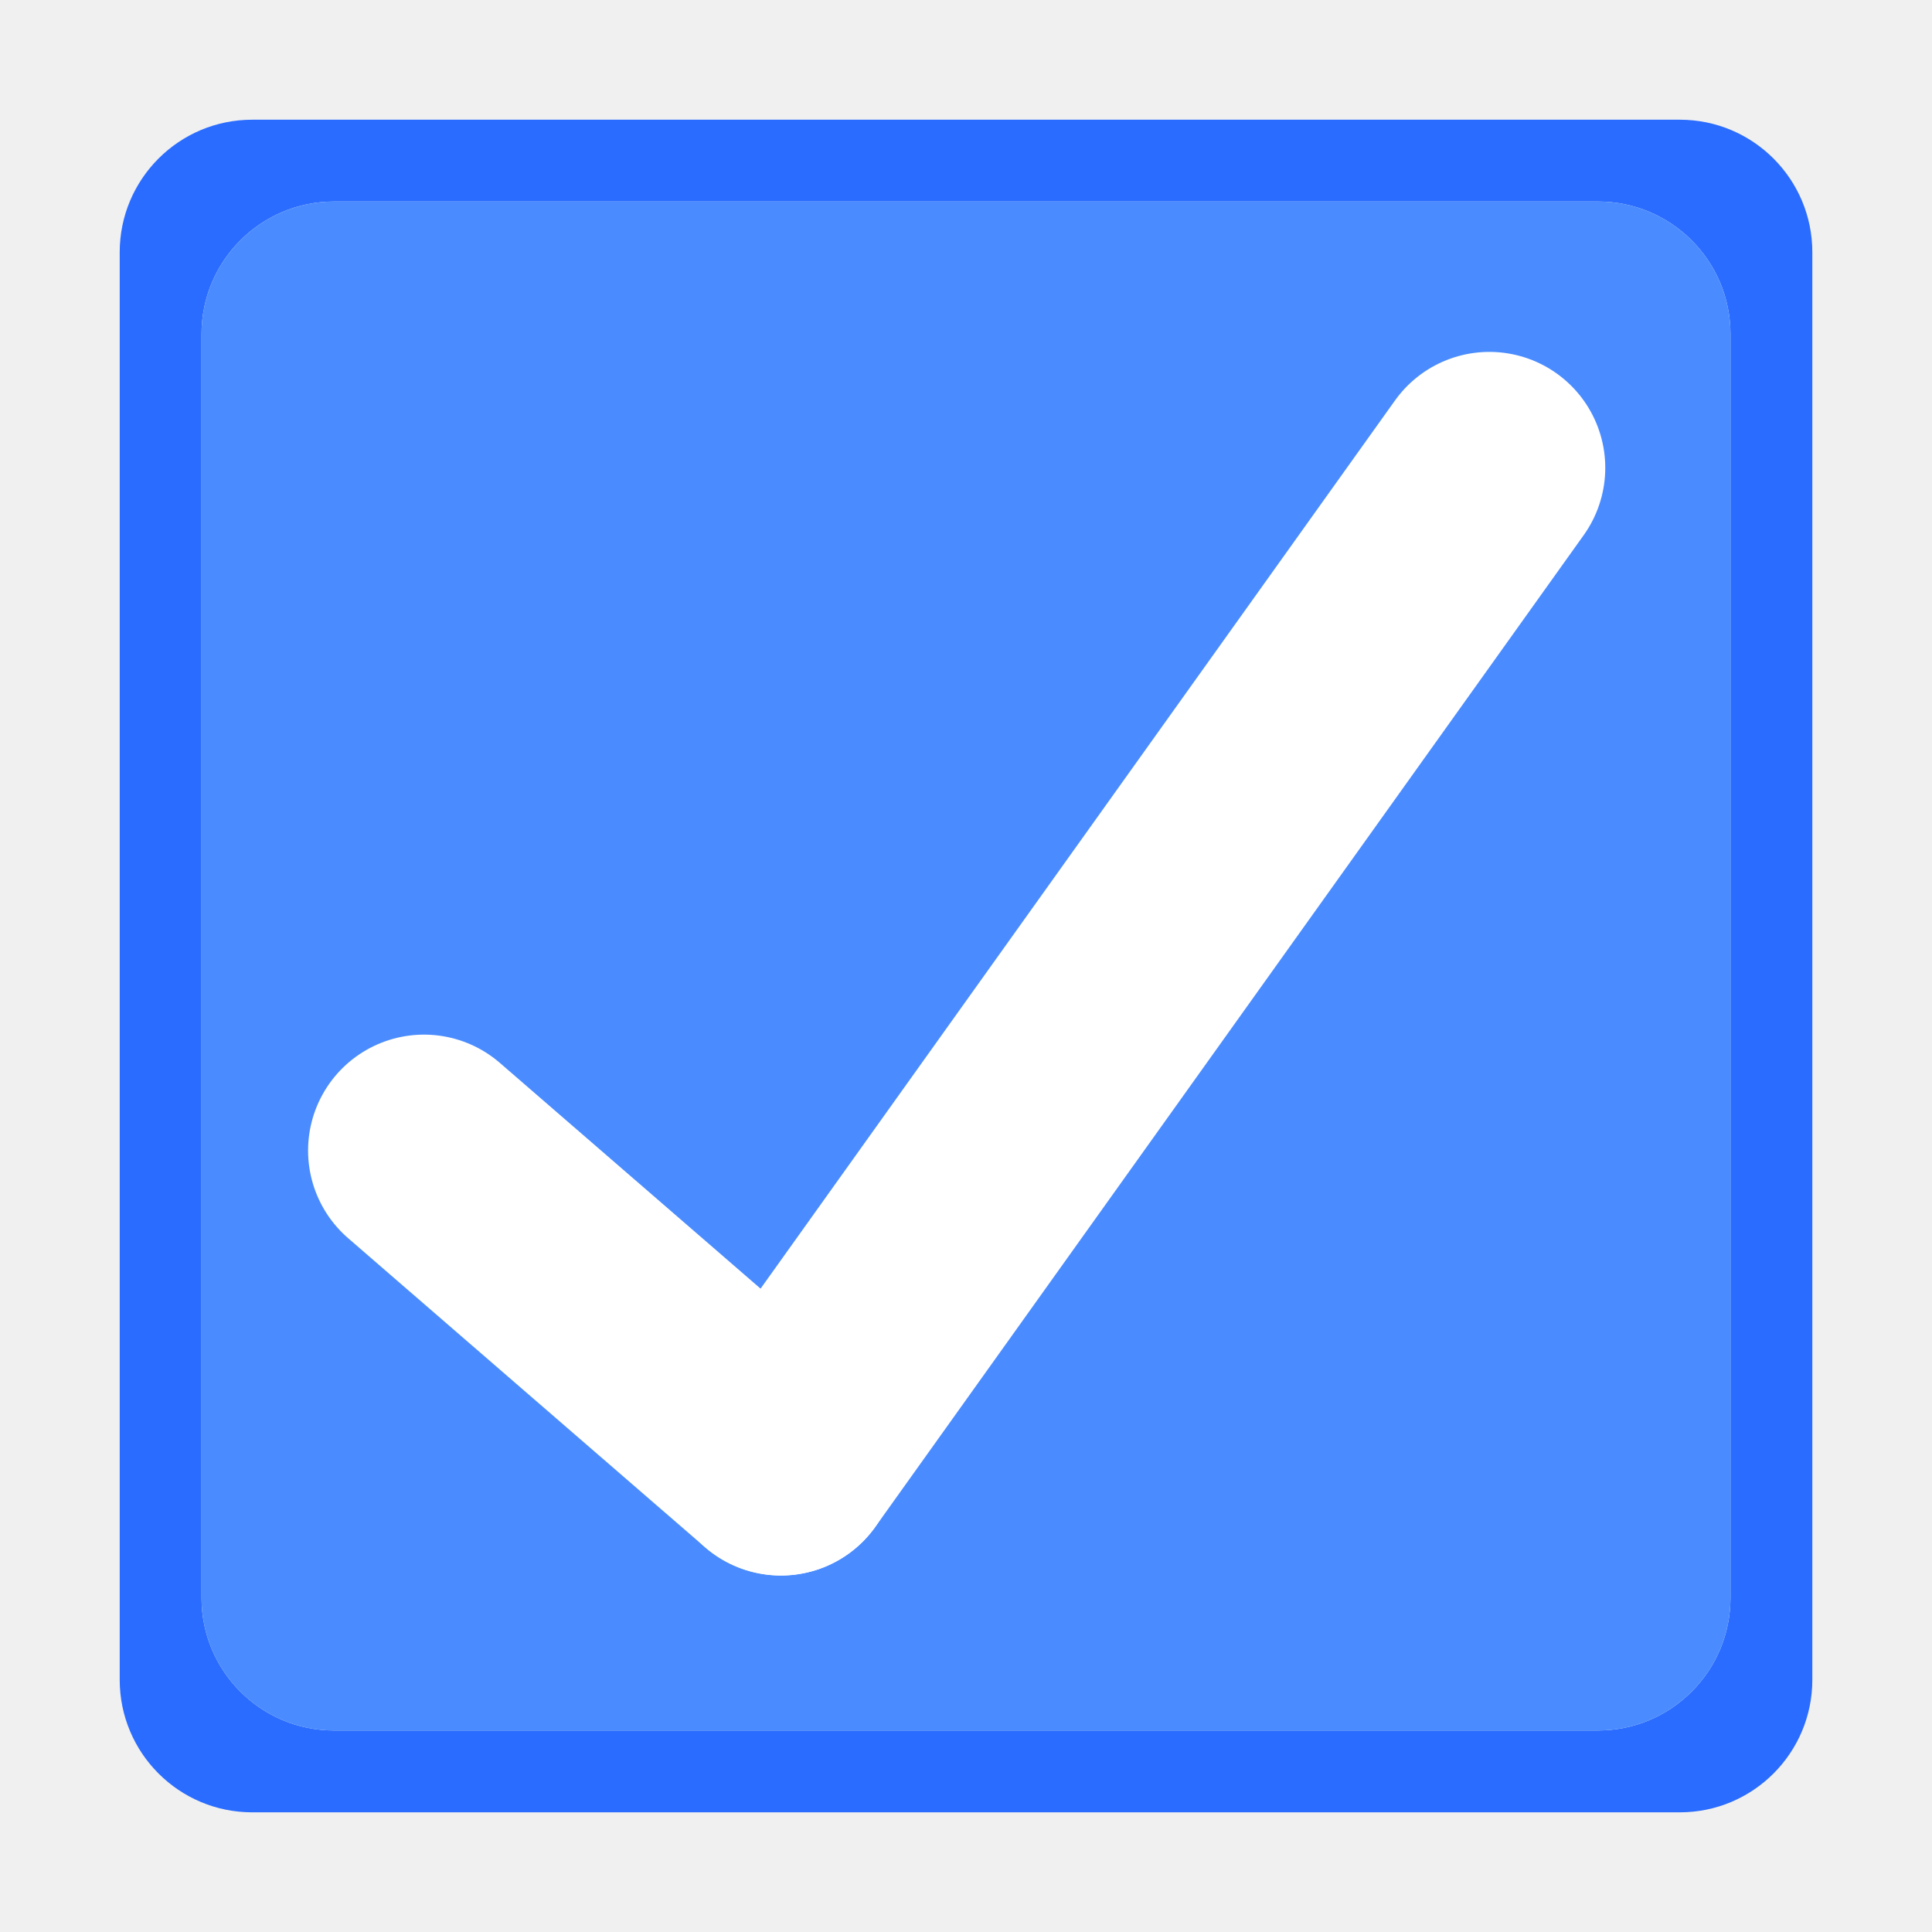
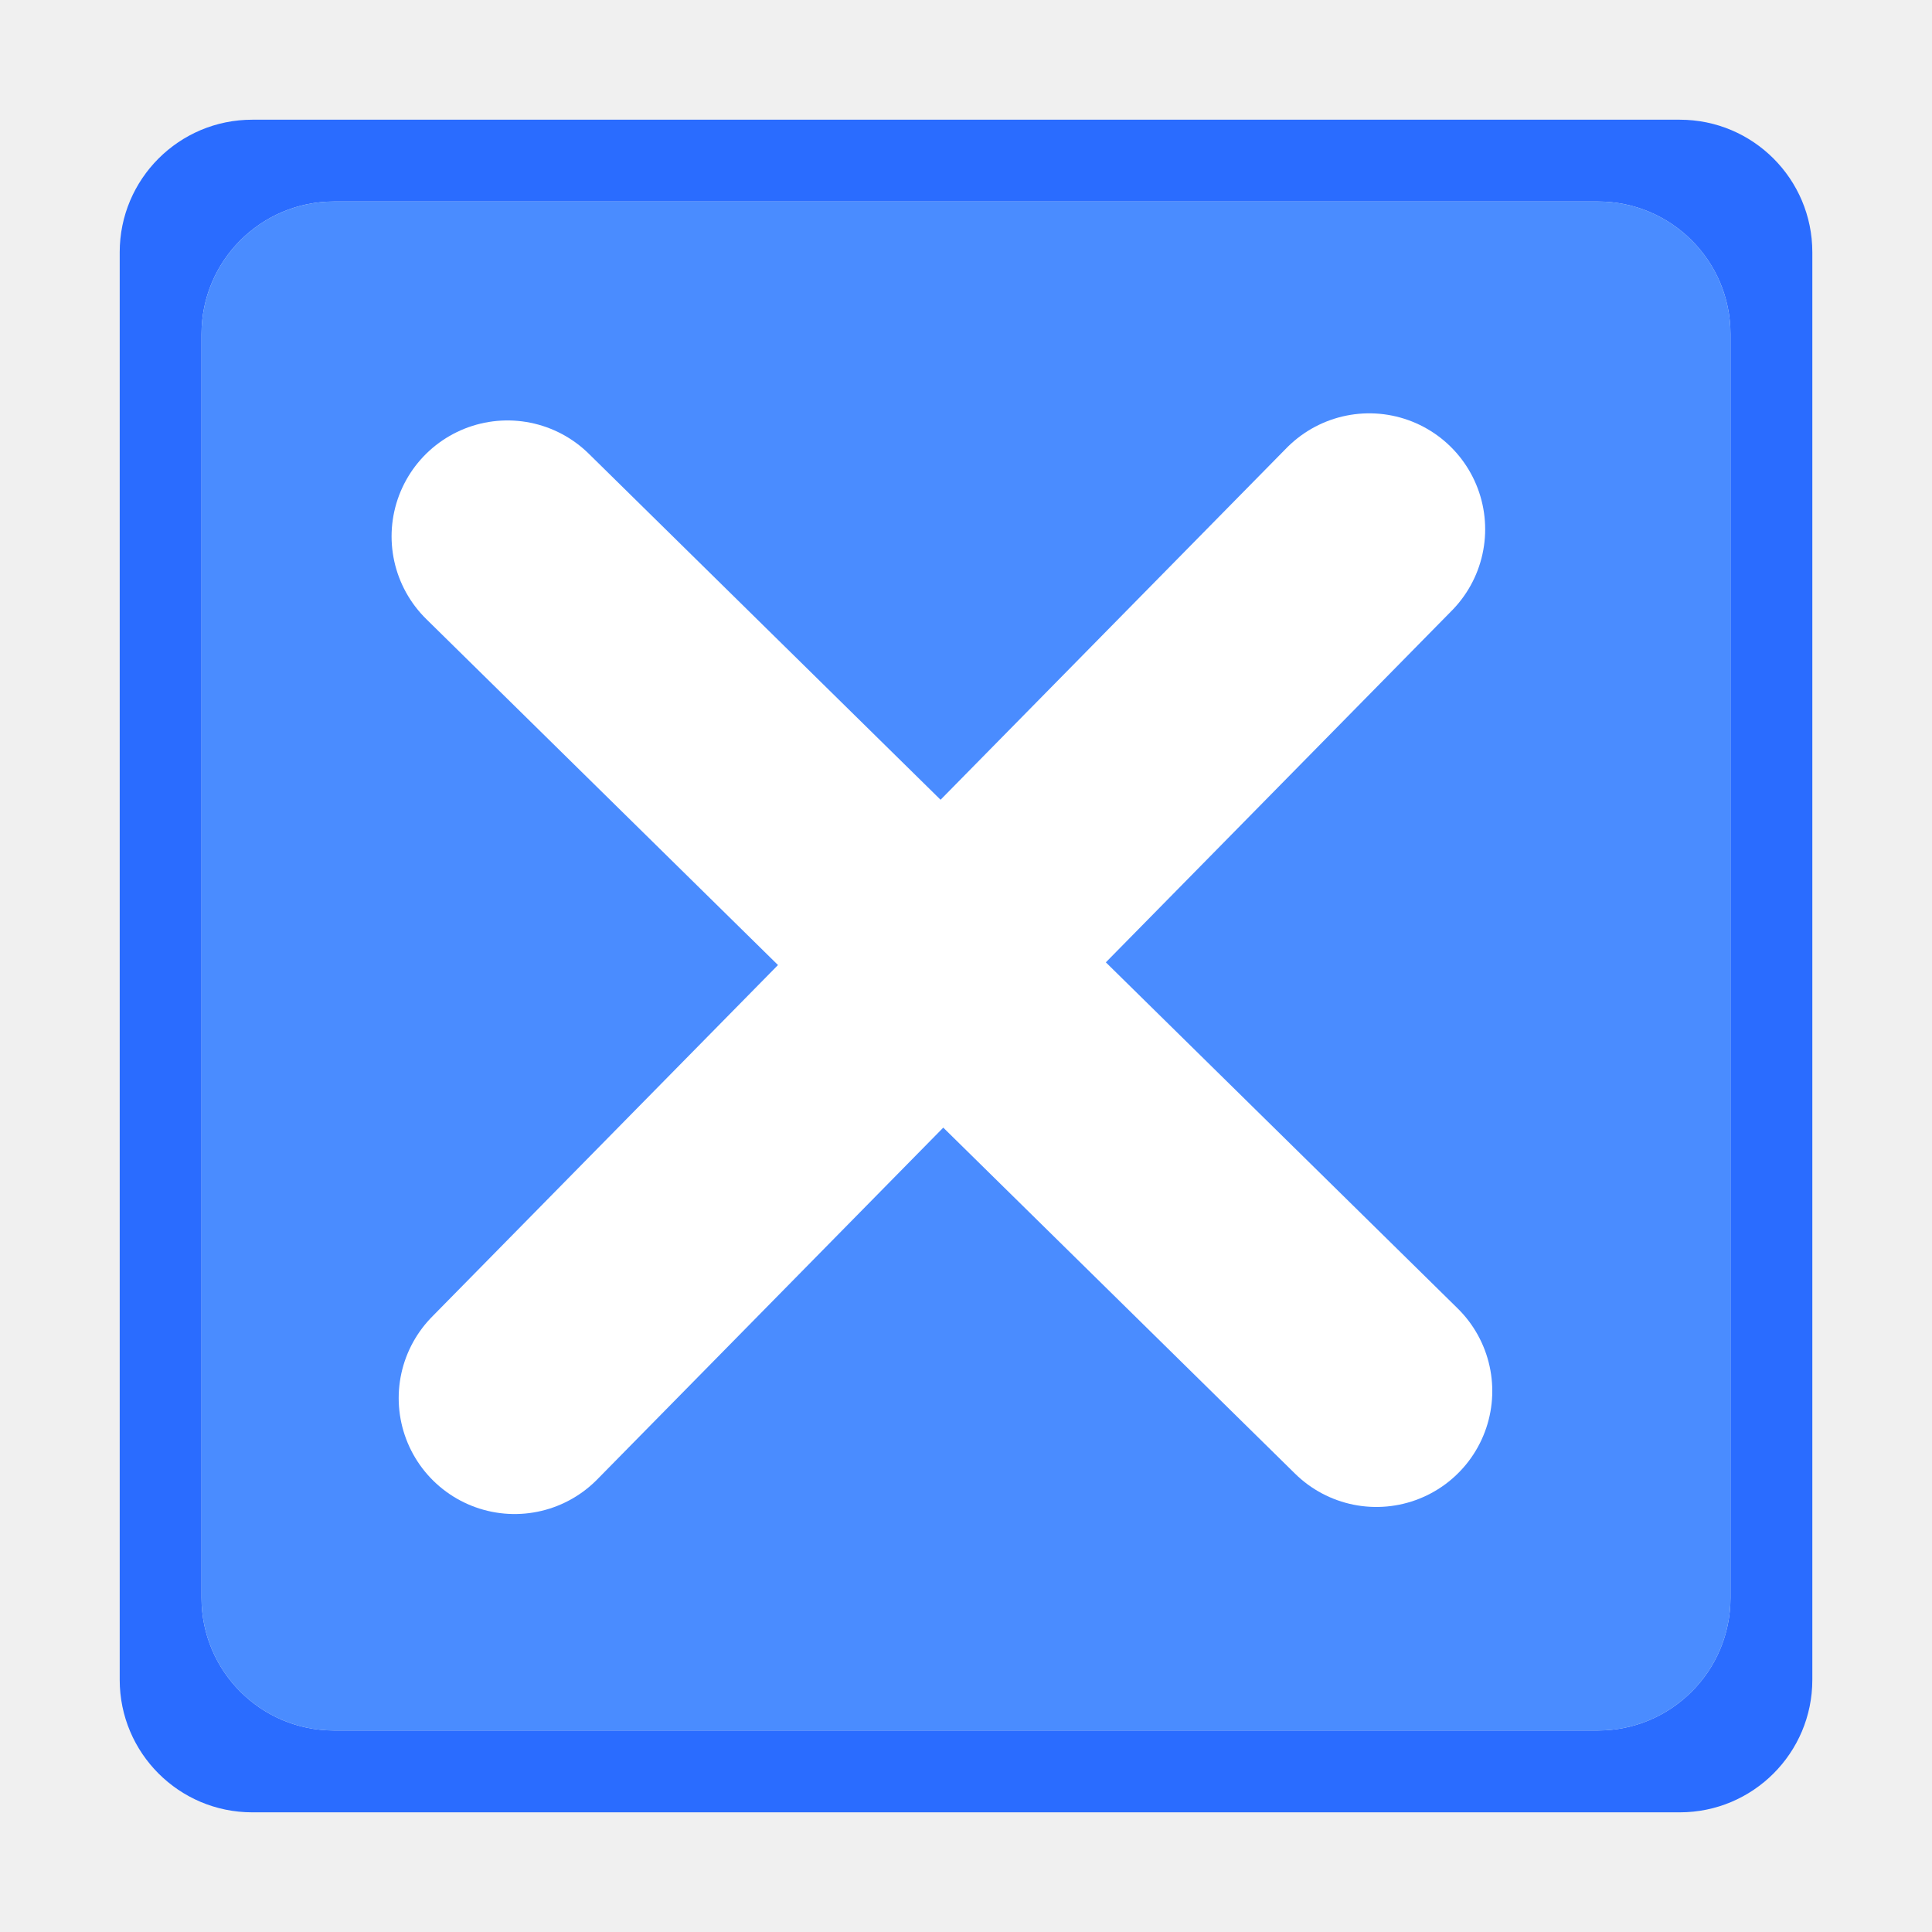
<svg xmlns="http://www.w3.org/2000/svg" version="1.1" viewBox="0 0 500 500">
  <defs>
    <style>
      .cls-1 {
        fill: none;
        stroke: #fff;
        stroke-linecap: round;
        stroke-miterlimit: 10;
        stroke-width: 60px;
      }

      .cls-2 {
        fill: #4a8cff;
      }

      .cls-2, .cls-3 {
        stroke-width: 0px;
      }

+       .cls-4 {
+         display: none;
+       }
+ 
      .cls-3 {
        fill: #2a6cff;
      }
    </style>
  </defs>
  <g id="base">
    <path class="cls-3" d="M434.72,30.98H65.28c-18.94,0-34.3,15.36-34.3,34.3v369.45c0,18.94,15.36,34.3,34.3,34.3h369.45c18.94,0,34.3-15.36,34.3-34.3V65.28c0-18.94-15.36-34.3-34.3-34.3ZM447.85,413.55c0,18.94-15.36,34.3-34.3,34.3H86.45c-18.94,0-34.3-15.36-34.3-34.3V86.45c0-18.94,15.36-34.3,34.3-34.3h327.1c18.94,0,34.3,15.36,34.3,34.3v327.1Z" />
  </g>
  <g id="filler">
    <rect class="cls-2" x="52.15" y="52.15" width="395.7" height="395.7" rx="34.3" ry="34.3" />
  </g>
-   <g id="check">
+   <g id="check" class="cls-4">
    <line class="cls-1" x1="385.44" y1="121.07" x2="202.1" y2="377.74" />
    <line class="cls-1" x1="109.73" y1="297.76" x2="202.1" y2="377.74" />
  </g>
+   <g id="X">
+     <line class="cls-1" x1="354.36" y1="136.97" x2="133.18" y2="361.83" />
+     <line class="cls-1" x1="131.34" y1="138.81" x2="356.2" y2="360" />
+   </g>
</svg>
